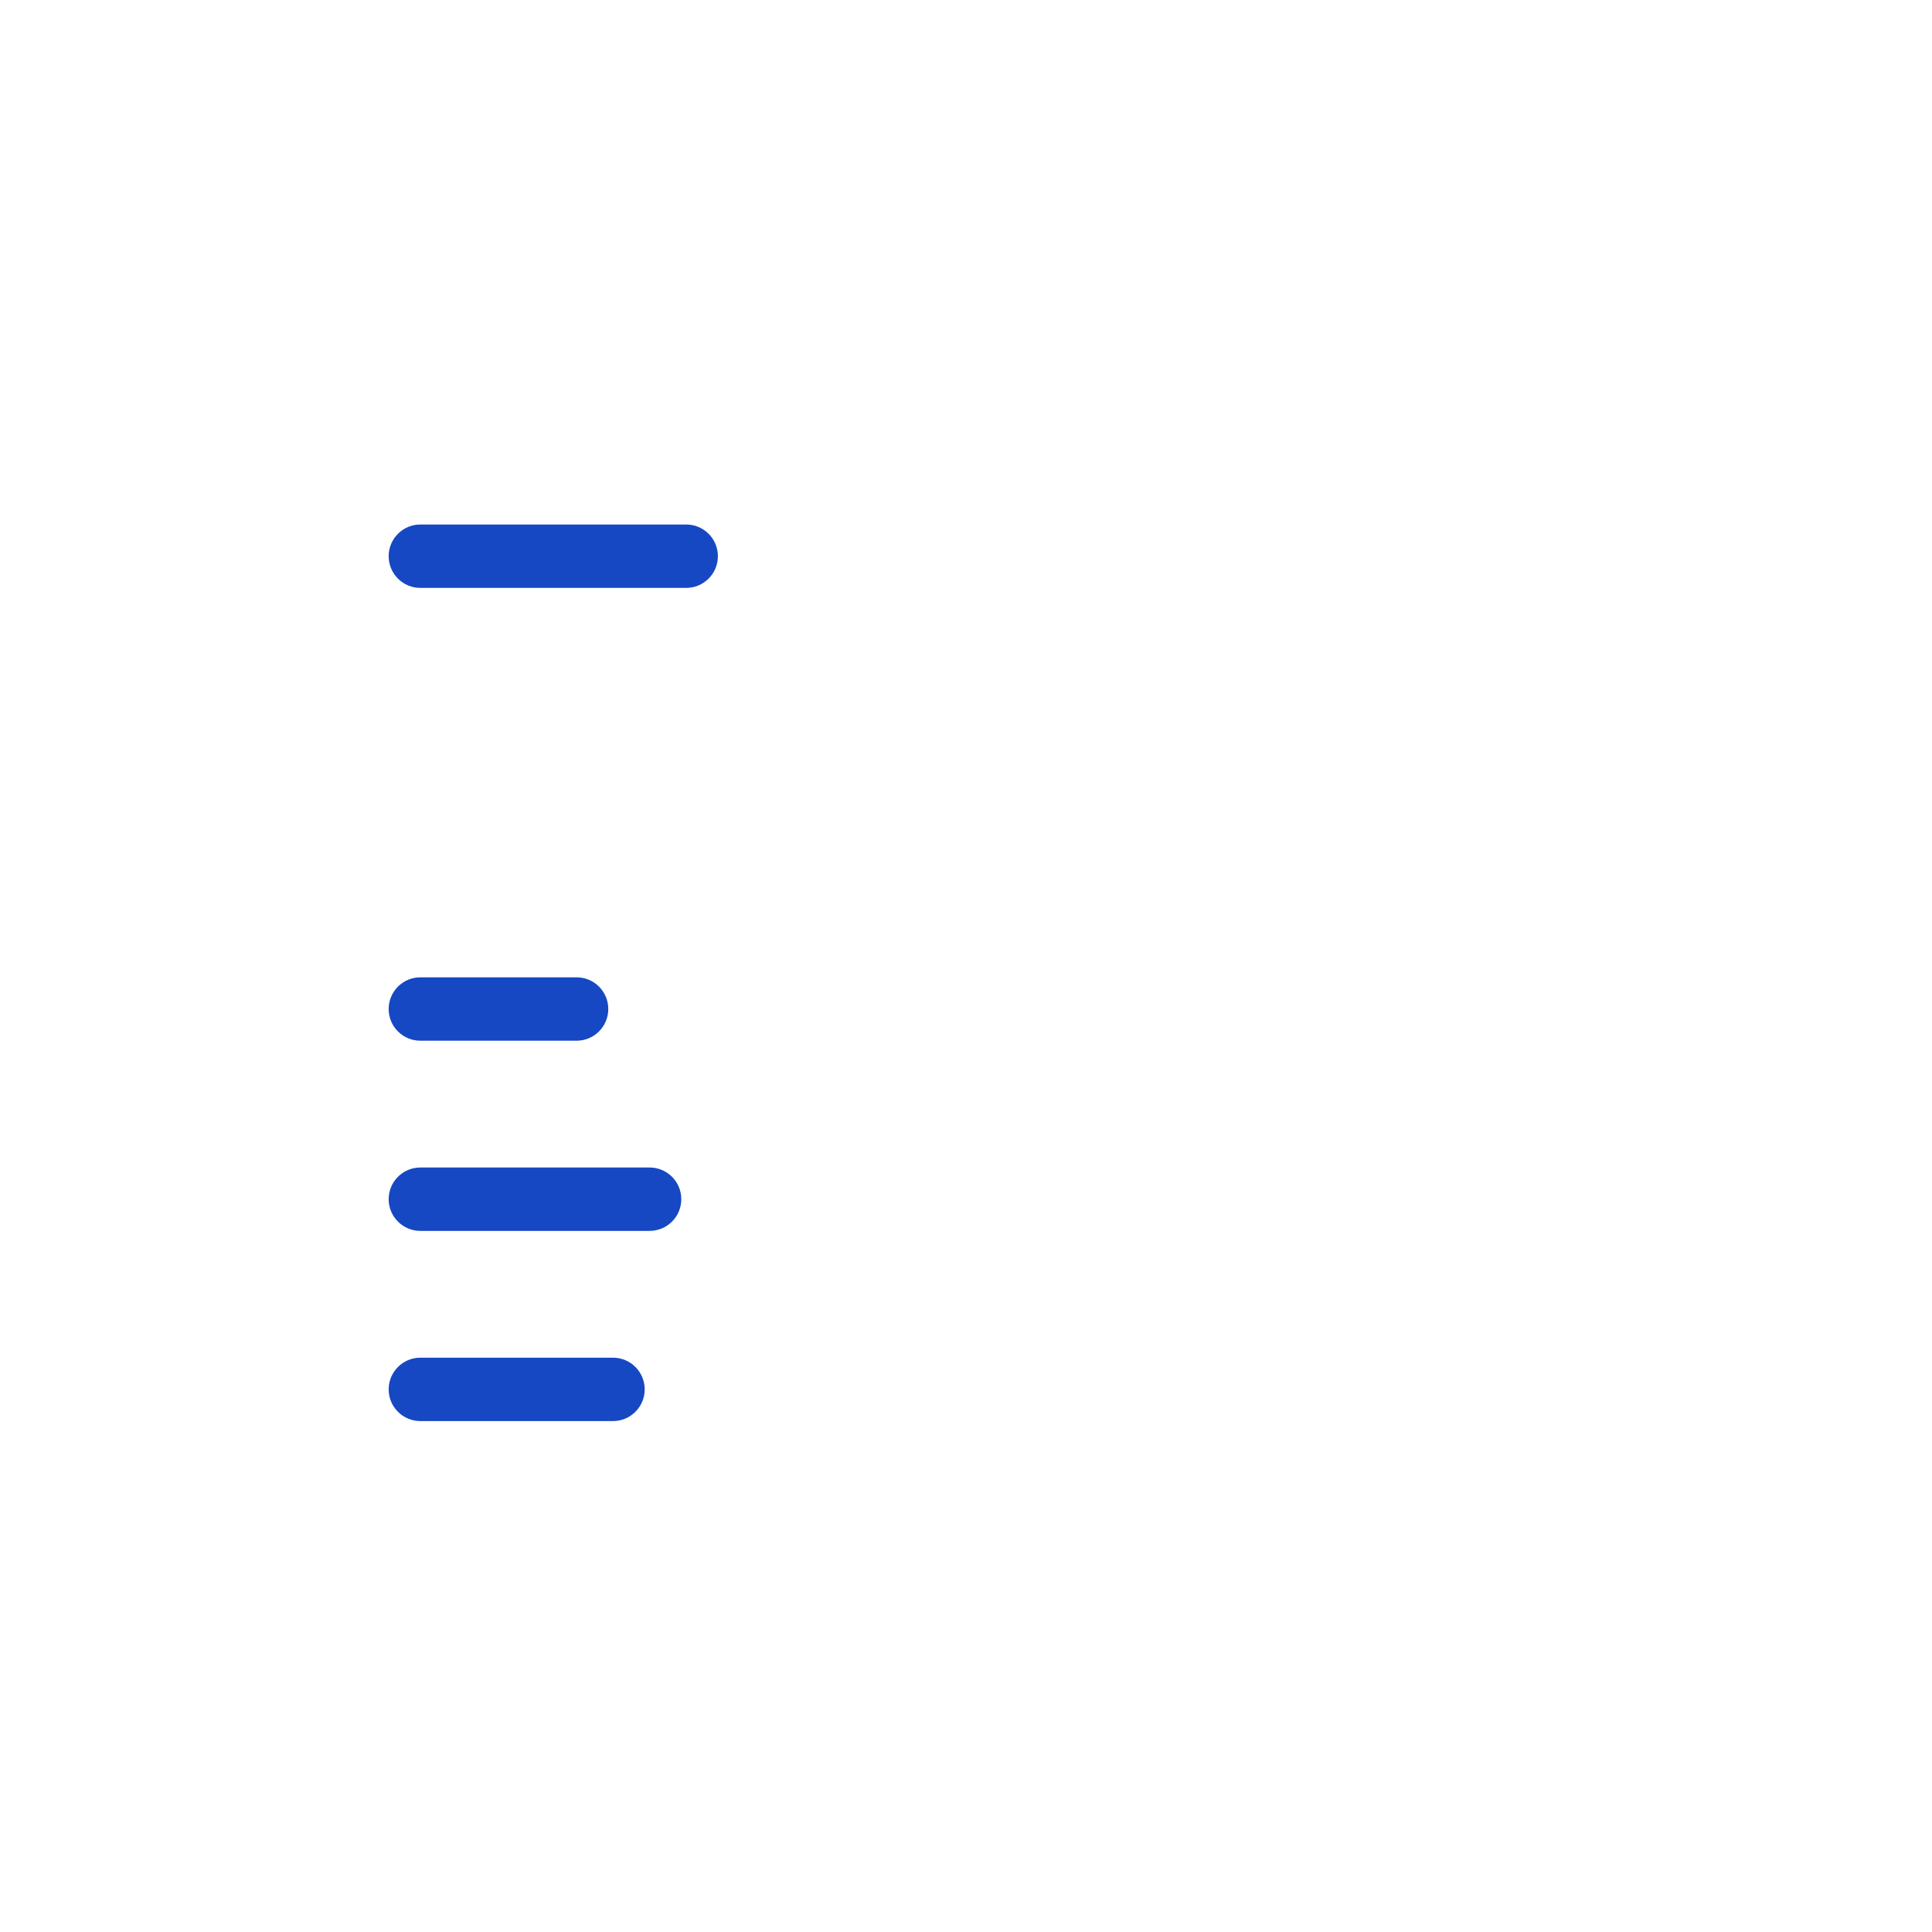
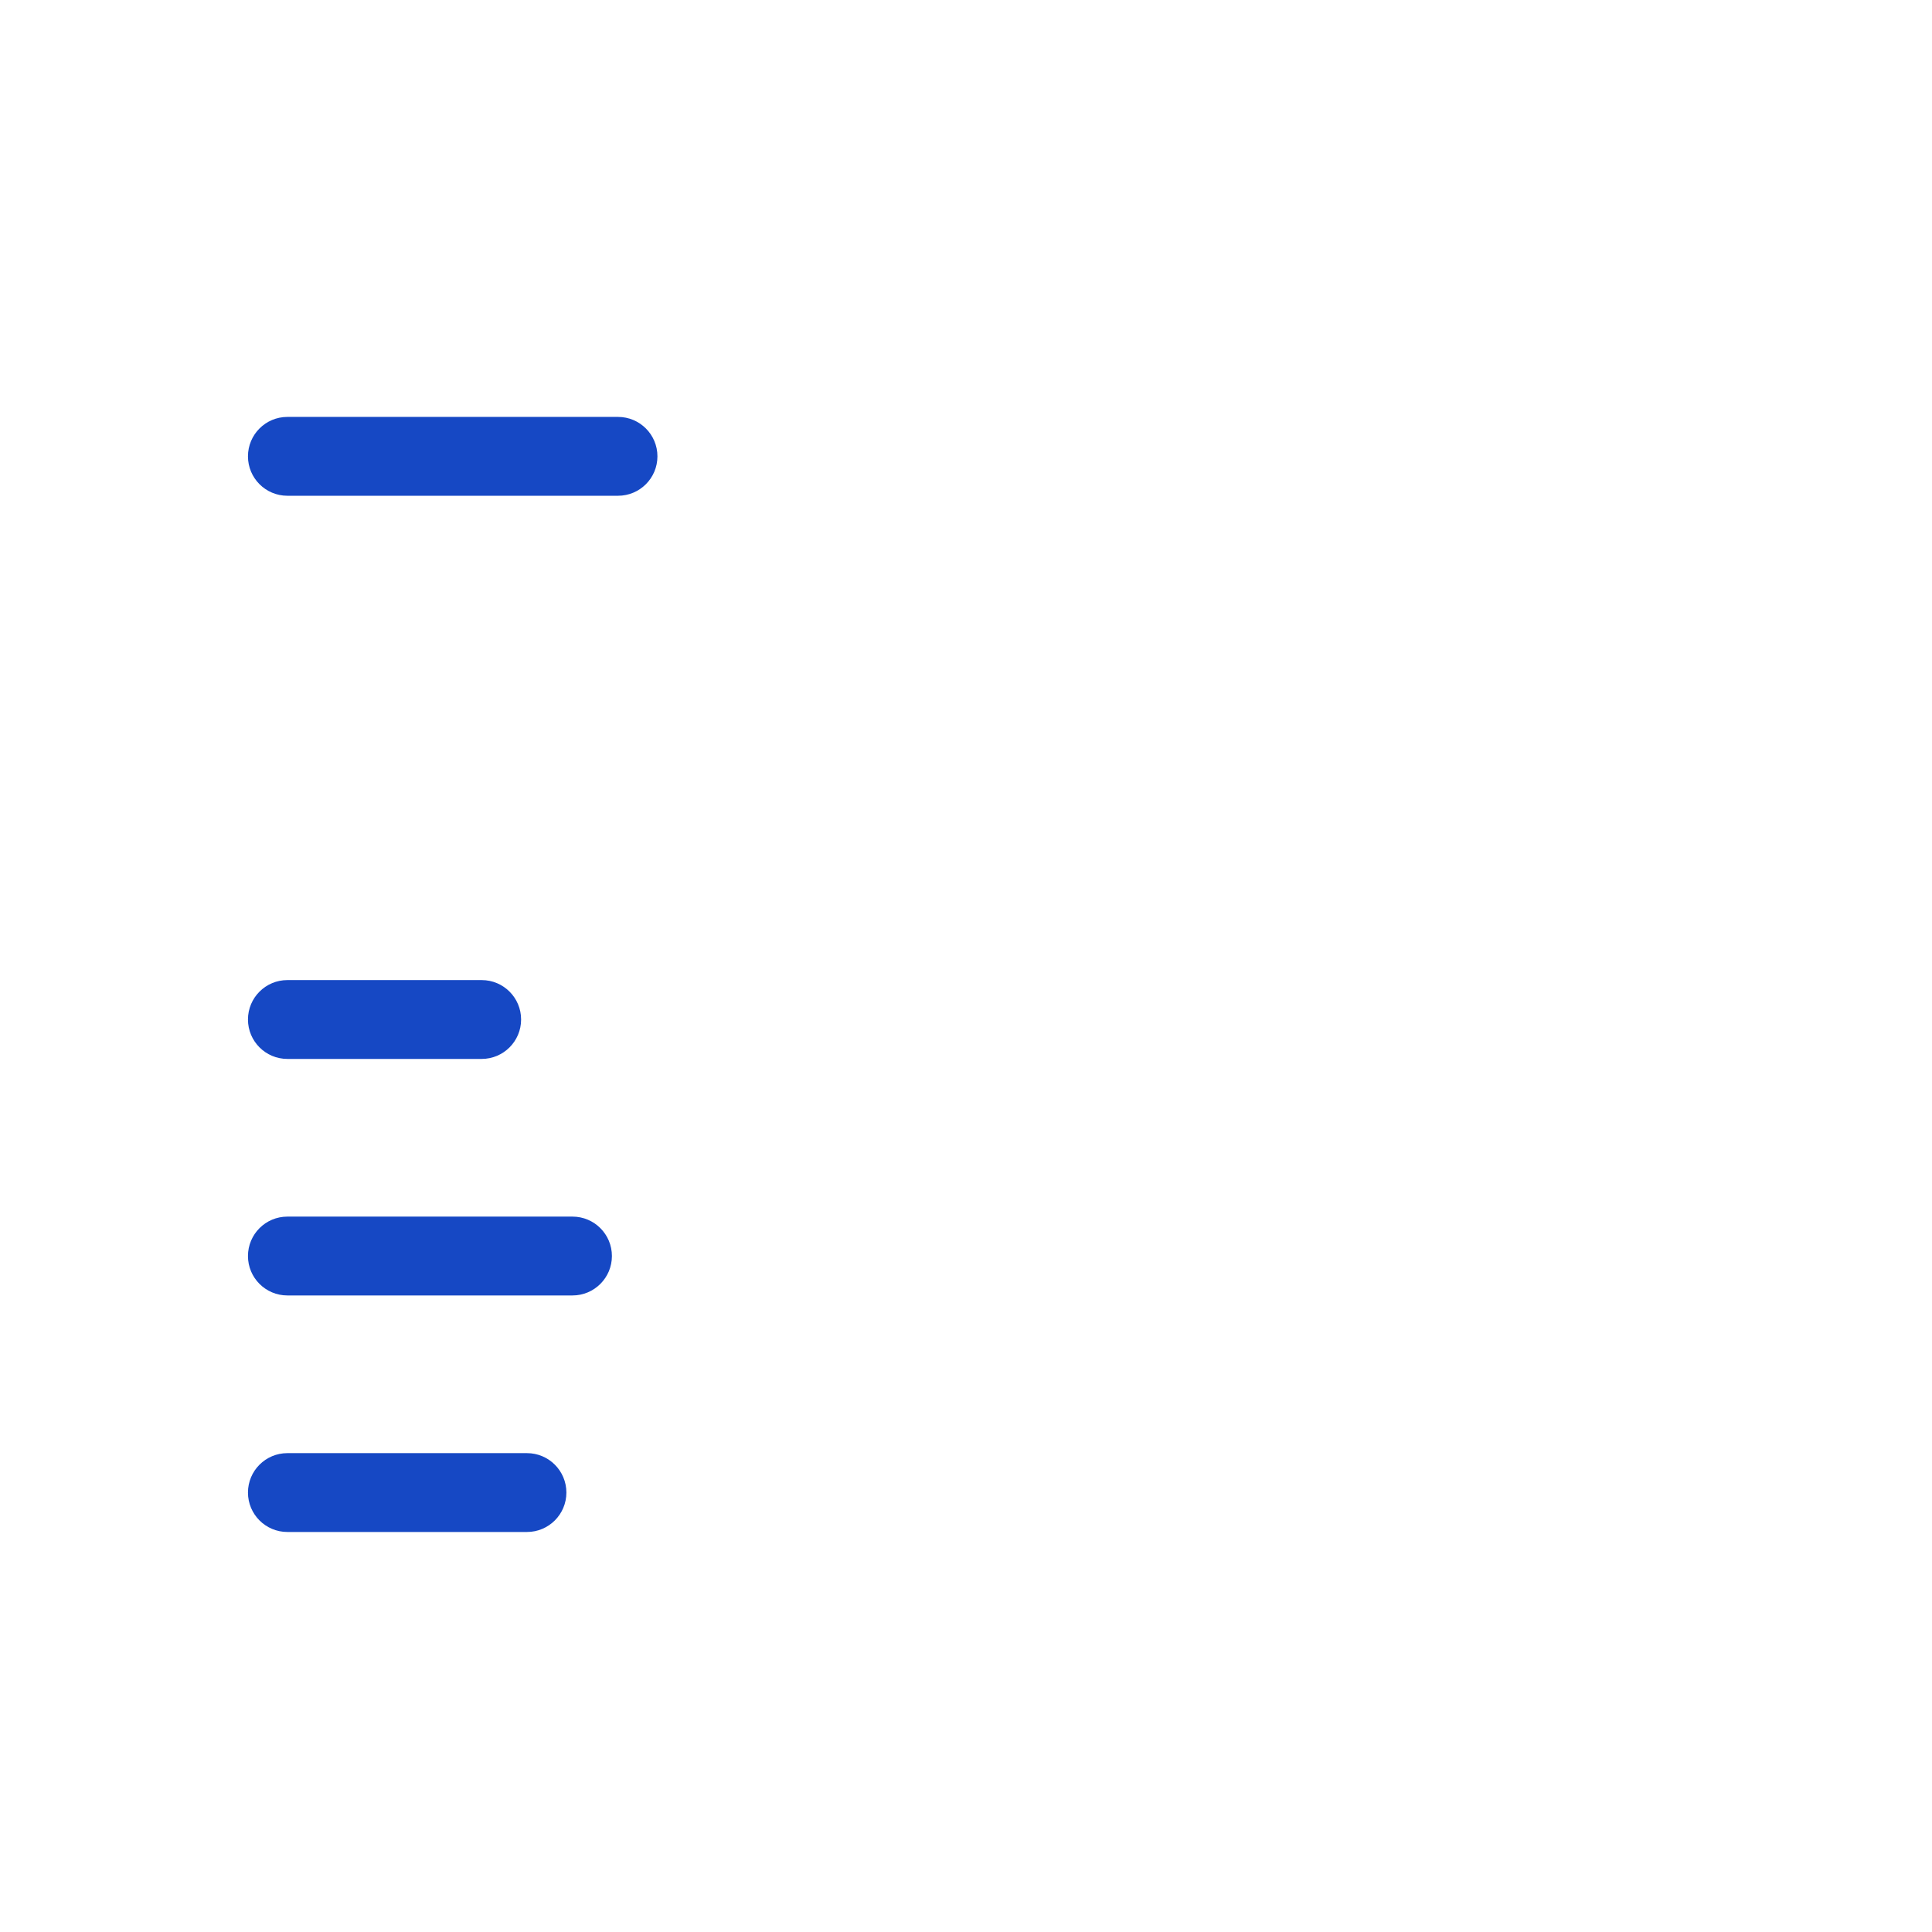
<svg xmlns="http://www.w3.org/2000/svg" width="1024" height="1024" viewBox="0 0 1024 1024">
-   <rect x="206.0" y="278.0" width="174.5" height="33.6" rx="16.8" fill="#1648C4" />
-   <rect x="206.0" y="518.0" width="116.4" height="33.6" rx="16.8" fill="#1648C4" />
-   <rect x="206.0" y="618.8" width="155.1" height="33.6" rx="16.8" fill="#1648C4" />
-   <rect x="206.0" y="719.6" width="135.7" height="33.6" rx="16.8" fill="#1648C4" />
+   <g transform="translate(512,512) scale(1.2437) translate(-512,-512)">
+     <rect x="206.0" y="278.0" width="174.5" height="33.6" rx="16.8" fill="#1648C4" />
+     <rect x="206.0" y="518.0" width="116.4" height="33.6" rx="16.8" fill="#1648C4" />
+     <rect x="206.0" y="618.8" width="155.1" height="33.6" rx="16.8" fill="#1648C4" />
+     <rect x="206.0" y="719.6" width="135.7" height="33.6" rx="16.8" fill="#1648C4" />
+   </g>
</svg>
